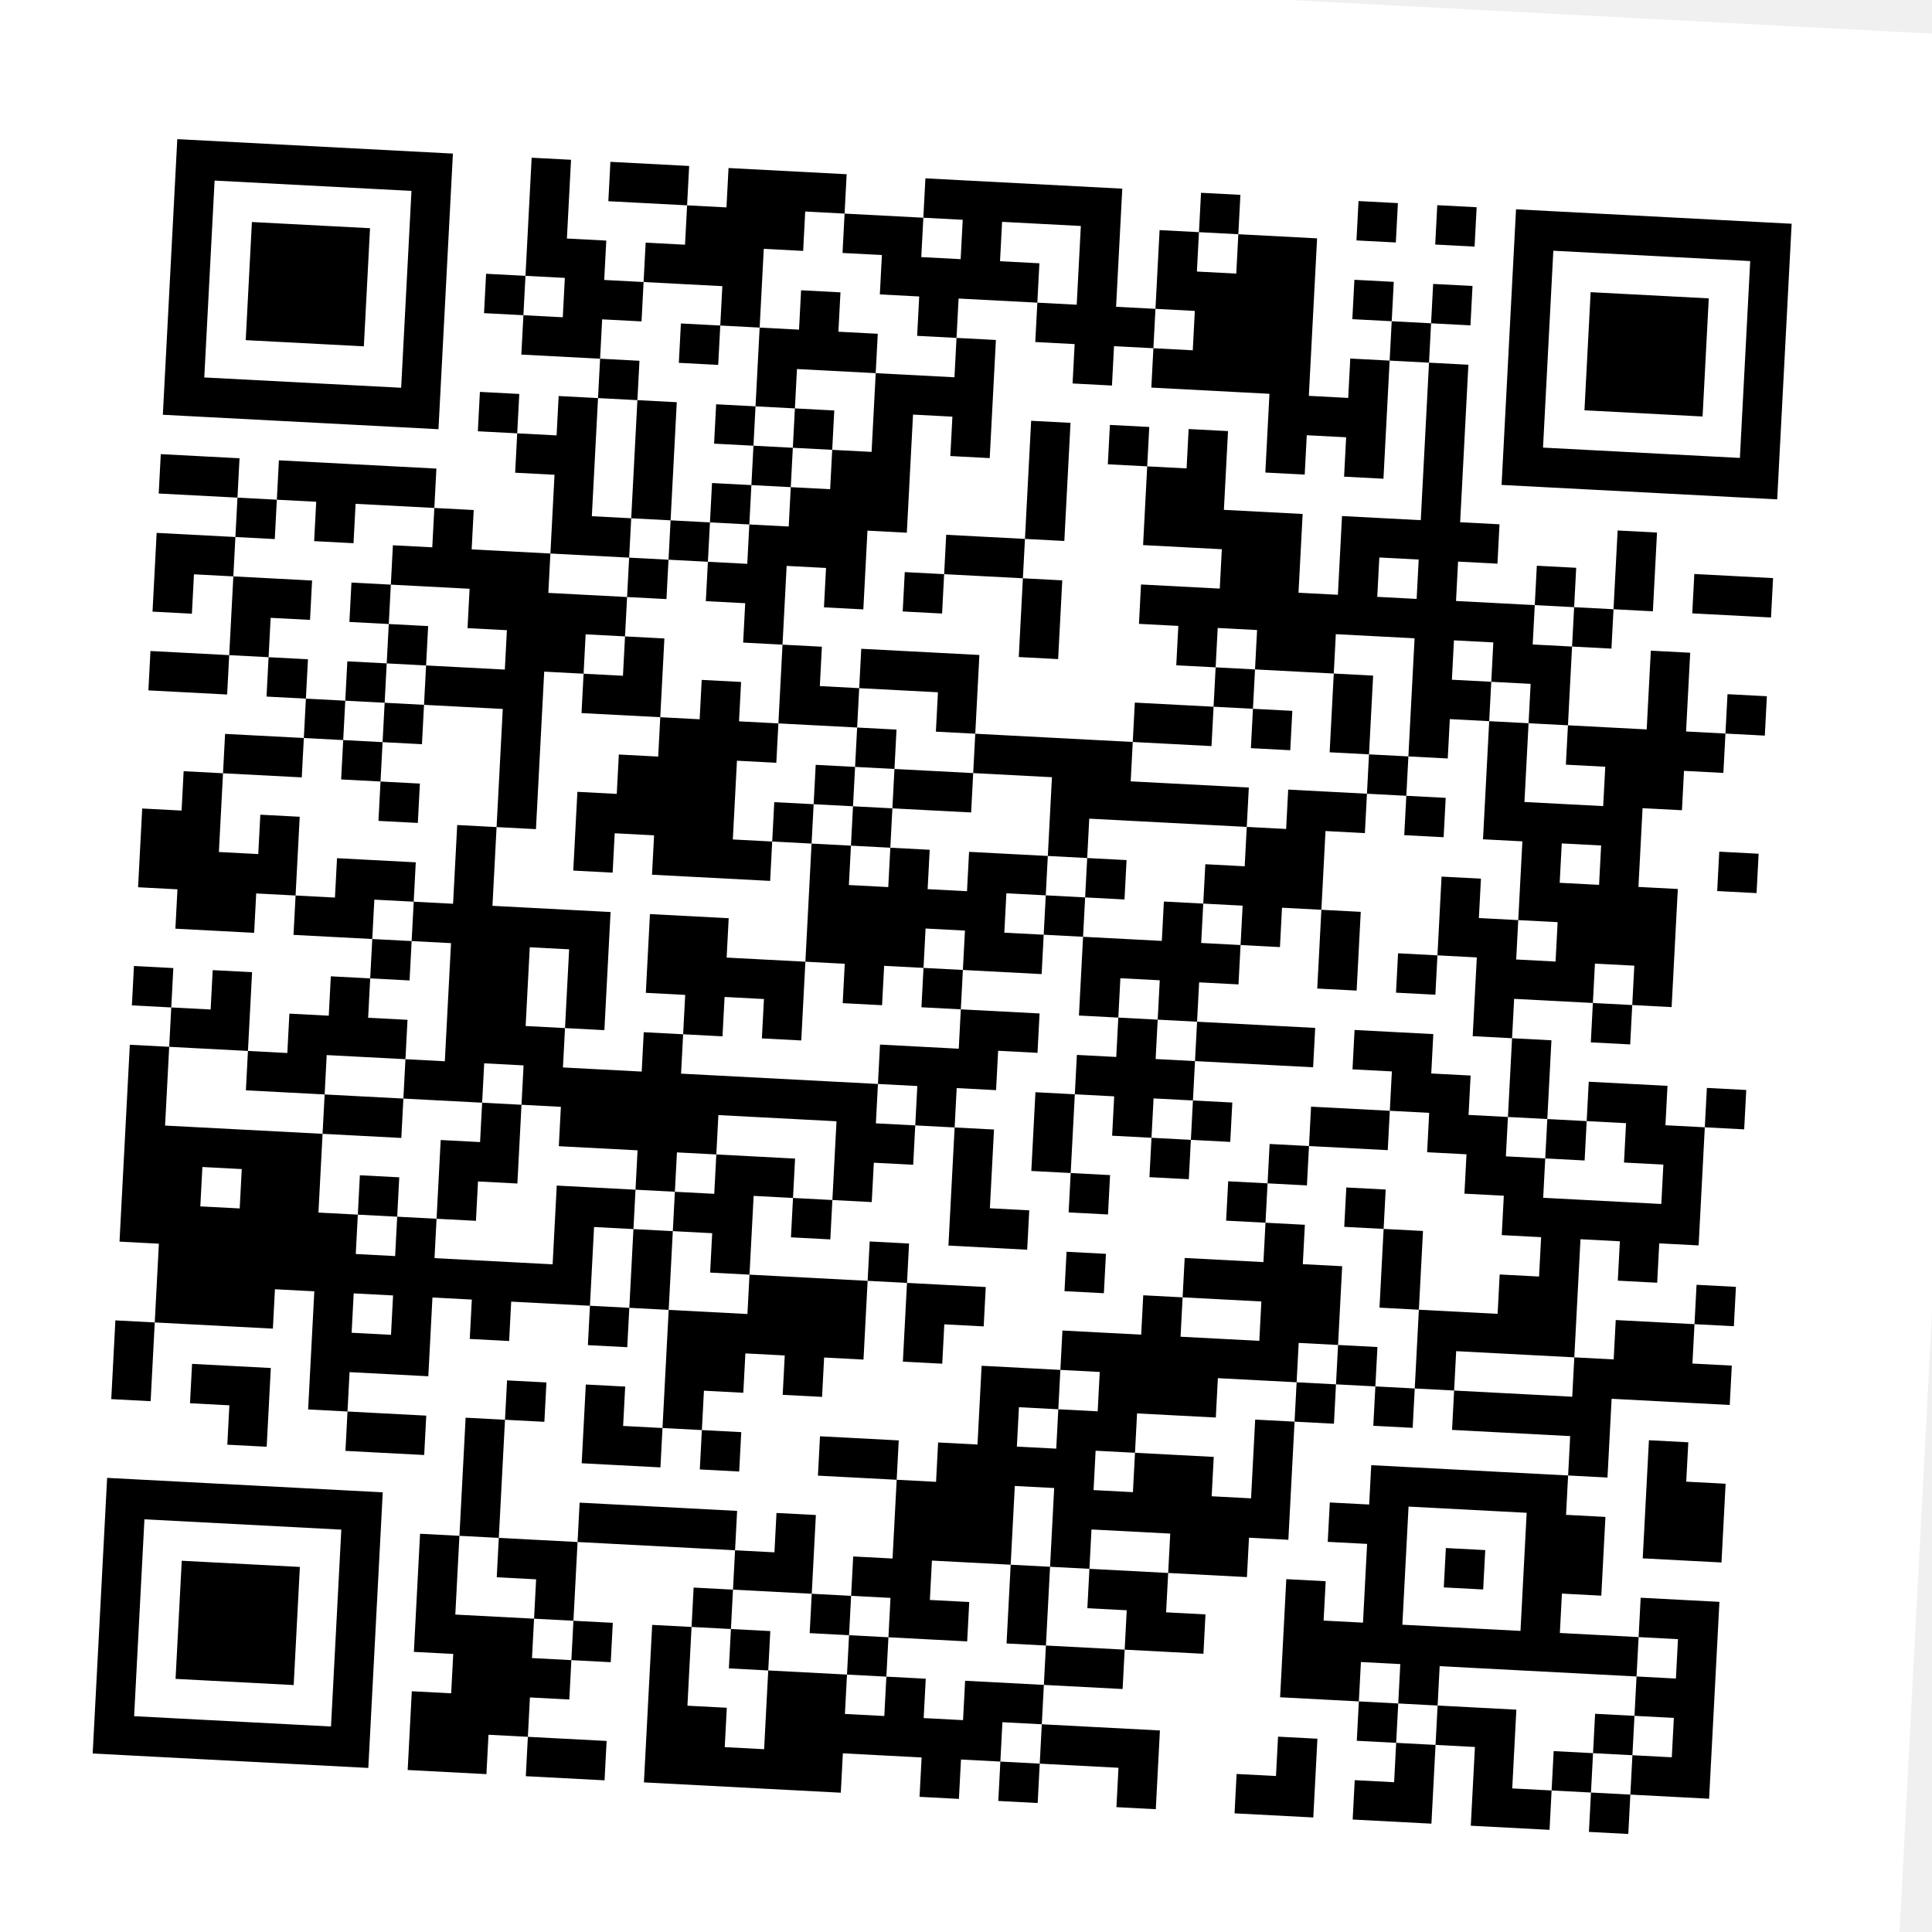
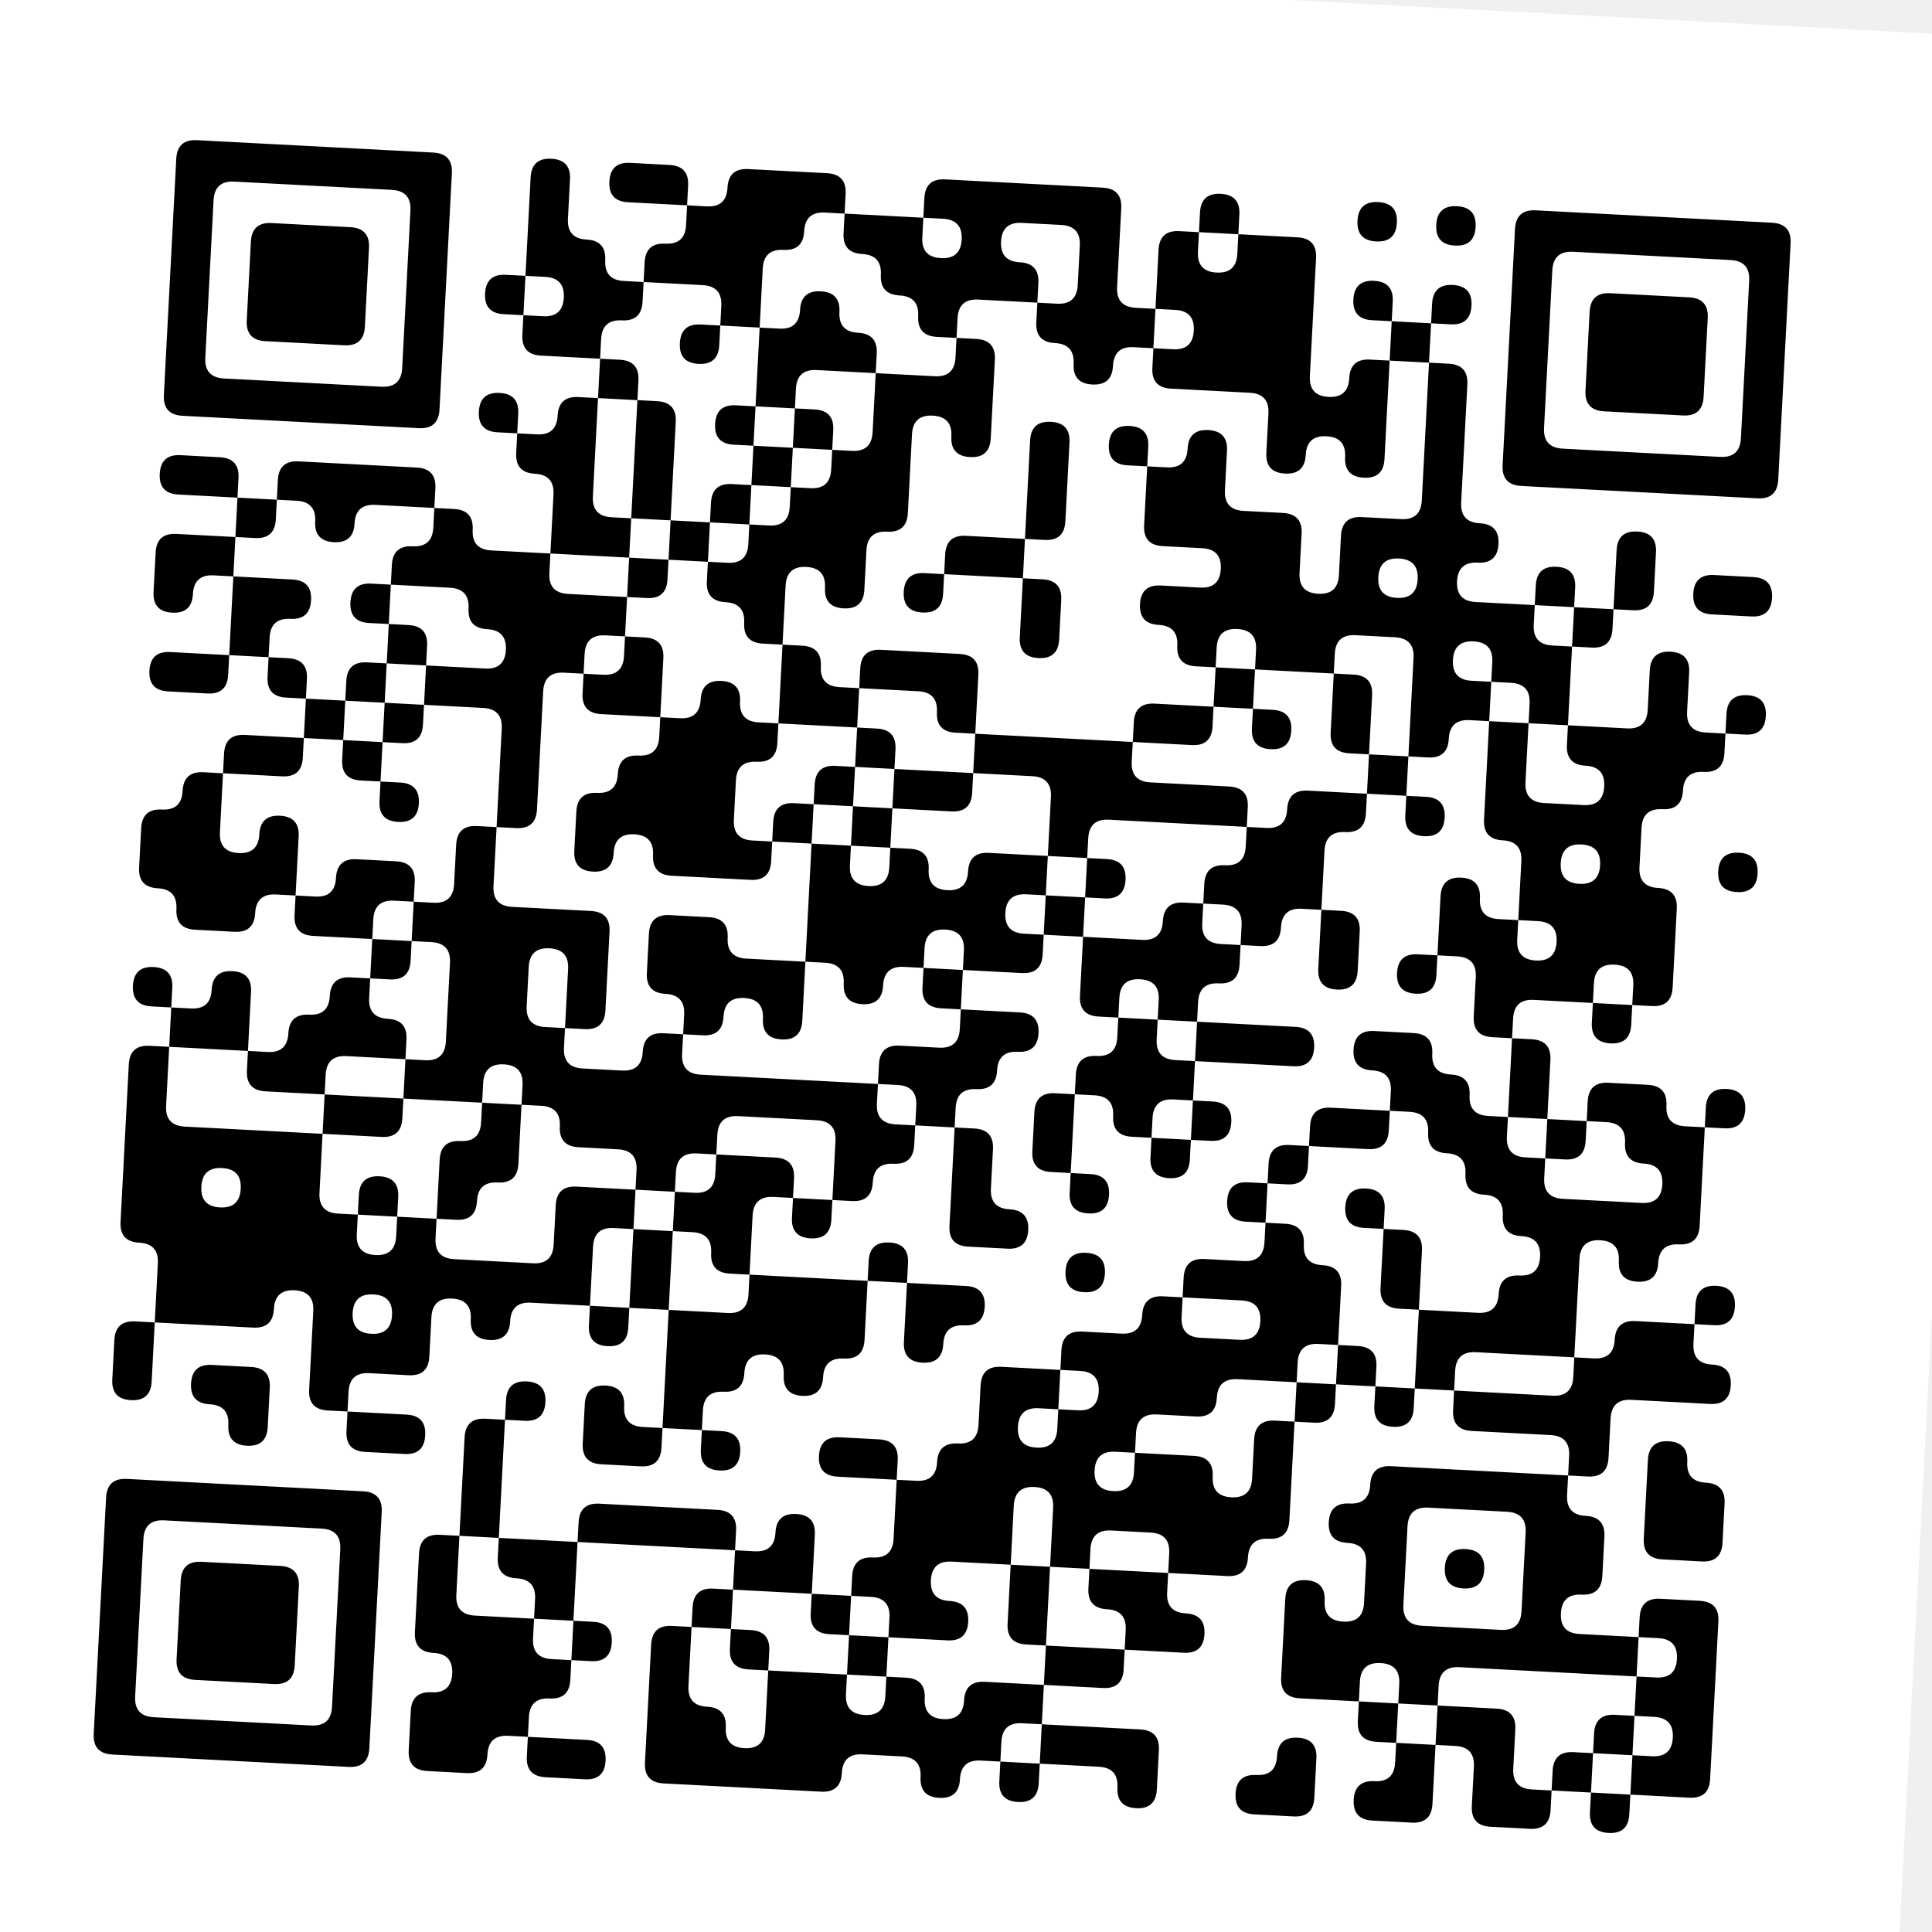
<svg xmlns="http://www.w3.org/2000/svg" transform="rotate(3 20 20)" version="1.1" viewBox="-4 -4 49 49" width="74" height="74">
  <rect x="-5" y="-5" width="51" height="51" style="fill:#fff" />
-   <path style="fill-rule:evenodd" d="M0 0h7v7h-7zM9 0h1v2h1v1h3v2h-1v-1h3v-1h1v1h1v3h-4v-1h3v2h-3v3h1v1h2v1h3v1h7v-3h1v3h1v-1h-4v2h3v2h-1v2h2v-1h2v2h-1v-4h1v-4h-5v-1h-1v-1h2v-1h-2v-3h-1v1h2v-1h1v2h2v2h1v-2h2v-6h1v1h-3v-1h1v5h-1v-1h-1v1h-1v-2h-3v-4h4v4h1v-1h3v4h1v1h-1v1h5v-2h-1v3h-2v-2h1v5h1v1h-2v-3h-2v-1h1v5h1v3h1v-1h-2v-1h-1v3h-1v-1h2v2h2v4h3v-1h-1v-1h-4v-1h-1v-1h-2v1h1v2h-3v3h-2v2h2v-1h-3v1h-2v3h-1v-1h2v-1h-3v2h-1v1h-3v-1h2v3h-1v4h1v-3h-5v3h1v1h1v-3h-3v4h5v-1h2v1h1v-1h4v1h1v-2h-4v2h1v-8h-1v4h5v-1h-1v-2h-2v2h1v2h-4v1h-1v-1h-5v-4h-4v5h-1v2h2v-1h-3v1h-2v-2h1v-1h-1v-3h9v-1h1v3h4v-1h-1v-1h8v-1h1v-5h2v2h1v-5h-2v-1h1v3h3v-1h1v-1h-1v-1h-1v-1h-1v-1h-3v2h-2v1h2v1h1v4h-2v2h-1v-1h-3v1h1v-2h2v-1h9v-4h1v1h1v-1h1v-4h1v1h-2v-1h-2v2h-2v-4h4v-3h-1v-2h1v-1h1v-2h1v1h-2v-2h-1v2h-5v1h-3v-3h2v5h1v-1h-4v1h-5v5h6v1h-4v-2h-1v2h-1v4h1v-1h-2v-2h2v1h3v-1h-2v2h1v-5h1v-2h-2v1h-4v-1h3v-1h-4v1h-1v-1h-5v-2h1v-5h1v1h1v-2h1v-3h1v1h1v-3h-2v-1h-1v-1h-1v-2h-3v1h-3v-1h2v2h-1v2h-1v5h5v-4h4v-2h3v-2h-2v1h1v2h1v1h1v-1h2v-1h-2v-3h-5v2h1v-1h-4v1h-1v8h-7v-1h-3v1h-1v-1h-4v-1h2v6h-2v-1h4v3h-3v1h-1v2h1v1h2v-1h2v-1h2v3h-2v1h-1v1h-4v5h1v4h-1v-2h4v-1h1v3h3v1h-2v-2h2v-2h1v1h1v-1h6v-3h3v-1h1v-2h-6v-2h-1v-2h2v1h3v1h1v-1h4v-5h-6v7h-1v-1h-1v1h-2v1h-2v-3h-1v2h2v-3h-3v-5h-6v-2h1v-1h-3v1h-1v-2h3v-2h4v2h-1v7h1v-1h-2v-3h4v-1h-1v-1h-3v1h2v3h-5v3h1v-1h1v3h4v3h-3v4h4v-1h1v-3h-1v2h-1v3h3v-2h4v-2h3v3h-1v-2h-3v8h-2v-2h1v1h3v1h-1v-2h1v-1h1v1h1v-1h1v-3h1v3h1v-1h1v-1h-7v-1h-3v3h1v-5h-2v-1h-8v-3h-1v1h-2v-1h1v4h6v-3h-1v-3h2v-2h2v-4h2v-8h-3zM26 0h1v2h-1zM30 0h1v1h-1zM32 0h1v1h-1zM34 0h7v7h-7zM1 1h5v5h-5zM35 1h5v5h-5zM2 2h3v3h-3zM36 2h3v3h-3zM8 3h2v1h-2zM8 6h1v2h1v3h3v-5h-3v1h-2zM22 6h1v3h-3v2h-1v-1h4v2h-1zM31 9h1v1h-1zM39 9h2v1h-2zM11 12h2v3h-1v1h-1v2h1v-1h1v1h3v-2h5v-4h-3v6h1v-4h-4v-1h-1v1h-3zM36 16h1v1h-1zM40 16h1v1h-1zM20 19h1v3h-2v2h3v2h1v1h-2v-4h1v-1h1v-1h-3zM37 19h1v2h-1zM2 26h1v1h-1zM6 26h1v2h-1zM24 27h1v1h-1zM40 27h1v1h-3v1h-4v2h3v2h1v2h-1v1h3v1h-6v4h-2v-1h1v-3h-1v2h3v2h2v-2h3v-1h-2v3h1v-6h2v5h-5v-2h-6v-3h1v1h1v-2h-1v-1h1v-1h6v-2h3v-1h-1zM6 29h1v1h-1zM2 31h2v2h-1v-1h-1zM10 31h1v1h-2v5h4v1h-2v-2h-1zM39 31h1v1h1v2h-2zM33 33h3v3h-3zM0 34h7v7h-7zM34 34h1v1h-1zM1 35h5v5h-5zM2 36h3v3h-3zM30 39h1v2h-2v-1h1z" />
+   <path style="fill-rule:evenodd" d="M0 0.5q0-.5 .5-.5h6q.5 0 .5 .5v6q0 .5-.5 .5h-6q-.5 0-.5-.5zM9 0.5q0-.5 .5-.5h0q.5 0 .5 .5v1q0 .5 .5 .5h0q.5 0 .5 .5v0q0 .5 .5 .5h2q.5 0 .5 .5v1q0 .5-.5 .5h0q-.5 0-.5-.5v0q0-.5 .5-.5h2q.5 0 .5-.5v0q0-.5 .5-.5h0q.5 0 .5 .5v0q0 .5 .5 .5h0q.5 0 .5 .5v2q0 .5-.5 .5h-3q-.5 0-.5-.5v0q0-.5 .5-.5h2q.5 0 .5 .5v1q0 .5-.5 .5h-2q-.5 0-.5 .5v2q0 .5 .5 .5h0q.5 0 .5 .5v0q0 .5 .5 .5h1q.5 0 .5 .5v0q0 .5 .5 .5h2q.5 0 .5 .5v0q0 .5 .5 .5h6q.5 0 .5-.5v-2q0-.5 .5-.5h0q.5 0 .5 .5v2q0 .5 .5 .5h0q.5 0 .5-.5v0q0-.5-.5-.5h-3q-.5 0-.5 .5v1q0 .5 .5 .5h2q.5 0 .5 .5v1q0 .5-.5 .5h0q-.5 0-.5 .5v1q0 .5 .5 .5h1q.5 0 .5-.5v0q0-.5 .5-.5h1q.5 0 .5 .5v1q0 .5-.5 .5h0q-.5 0-.5-.5v-3q0-.5 .5-.5h0q.5 0 .5-.5v-3q0-.5-.5-.5h-4q-.5 0-.5-.5v0q0-.5-.5-.5h0q-.5 0-.5-.5v0q0-.5 .5-.5h1q.5 0 .5-.5v0q0-.5-.5-.5h-1q-.5 0-.5-.5v-2q0-.5-.5-.5h0q-.5 0-.5 .5v0q0 .5 .5 .5h1q.5 0 .5-.5v0q0-.5 .5-.5h0q.5 0 .5 .5v1q0 .5 .5 .5h1q.5 0 .5 .5v1q0 .5 .5 .5h0q.5 0 .5-.5v-1q0-.5 .5-.5h1q.5 0 .5-.5v-5q0-.5 .5-.5h0q.5 0 .5 .5v0q0 .5-.5 .5h-2q-.5 0-.5-.5v0q0-.5 .5-.5h0q.5 0 .5 .5v4q0 .5-.5 .5h0q-.5 0-.5-.5v0q0-.5-.5-.5h0q-.5 0-.5 .5v0q0 .5-.5 .5h0q-.5 0-.5-.5v-1q0-.5-.5-.5h-2q-.5 0-.5-.5v-3q0-.5 .5-.5h3q.5 0 .5 .5v3q0 .5 .5 .5h0q.5 0 .5-.5v0q0-.5 .5-.5h2q.5 0 .5 .5v3q0 .5 .5 .5h0q.5 0 .5 .5v0q0 .5-.5 .5h0q-.5 0-.5 .5v0q0 .5 .5 .5h4q.5 0 .5-.5v-1q0-.5-.5-.5h0q-.5 0-.5 .5v2q0 .5-.5 .5h-1q-.5 0-.5-.5v-1q0-.5 .5-.5h0q.5 0 .5 .5v4q0 .5 .5 .5h0q.5 0 .5 .5v0q0 .5-.5 .5h-1q-.5 0-.5-.5v-2q0-.5-.5-.5h-1q-.5 0-.5-.5v0q0-.5 .5-.5h0q.5 0 .5 .5v4q0 .5 .5 .5h0q.5 0 .5 .5v2q0 .5 .5 .5h0q.5 0 .5-.5v0q0-.5-.5-.5h-1q-.5 0-.5-.5v0q0-.5-.5-.5h0q-.5 0-.5 .5v2q0 .5-.5 .5h0q-.5 0-.5-.5v0q0-.5 .5-.5h1q.5 0 .5 .5v1q0 .5 .5 .5h1q.5 0 .5 .5v3q0 .5 .5 .5h2q.5 0 .5-.5v0q0-.5-.5-.5h0q-.5 0-.5-.5v0q0-.5-.5-.5h-3q-.5 0-.5-.5v0q0-.5-.5-.5h0q-.5 0-.5-.5v0q0-.5-.5-.5h-1q-.5 0-.5 .5v0q0 .5 .5 .5h0q.5 0 .5 .5v1q0 .5-.5 .5h-2q-.5 0-.5 .5v2q0 .5-.5 .5h-1q-.5 0-.5 .5v1q0 .5 .5 .5h1q.5 0 .5-.5v0q0-.5-.5-.5h-2q-.5 0-.5 .5v0q0 .5-.5 .5h-1q-.5 0-.5 .5v2q0 .5-.5 .5h0q-.5 0-.5-.5v0q0-.5 .5-.5h1q.5 0 .5-.5v0q0-.5-.5-.5h-2q-.5 0-.5 .5v1q0 .5-.5 .5h0q-.5 0-.5 .5v0q0 .5-.5 .5h-2q-.5 0-.5-.5v0q0-.5 .5-.5h1q.5 0 .5 .5v2q0 .5-.5 .5h0q-.5 0-.5 .5v3q0 .5 .5 .5h0q.5 0 .5-.5v-2q0-.5-.5-.5h-4q-.5 0-.5 .5v2q0 .5 .5 .5h0q.5 0 .5 .5v0q0 .5 .5 .5h0q.5 0 .5-.5v-2q0-.5-.5-.5h-2q-.5 0-.5 .5v3q0 .5 .5 .5h4q.5 0 .5-.5v0q0-.5 .5-.5h1q.5 0 .5 .5v0q0 .5 .5 .5h0q.5 0 .5-.5v0q0-.5 .5-.5h3q.5 0 .5 .5v0q0 .5 .5 .5h0q.5 0 .5-.5v-1q0-.5-.5-.5h-3q-.5 0-.5 .5v1q0 .5 .5 .5h0q.5 0 .5-.5v-7q0-.5-.5-.5h0q-.5 0-.5 .5v3q0 .5 .5 .5h4q.5 0 .5-.5v0q0-.5-.5-.5h0q-.5 0-.5-.5v-1q0-.5-.5-.5h-1q-.5 0-.5 .5v1q0 .5 .5 .5h0q.5 0 .5 .5v1q0 .5-.5 .5h-3q-.5 0-.5 .5v0q0 .5-.5 .5h0q-.5 0-.5-.5v0q0-.5-.5-.5h-4q-.5 0-.5-.5v-3q0-.5-.5-.5h-3q-.5 0-.5 .5v4q0 .5-.5 .5h0q-.5 0-.5 .5v1q0 .5 .5 .5h1q.5 0 .5-.5v0q0-.5-.5-.5h-2q-.5 0-.5 .5v0q0 .5-.5 .5h-1q-.5 0-.5-.5v-1q0-.5 .5-.5h0q.5 0 .5-.5v0q0-.5-.5-.5h0q-.5 0-.5-.5v-2q0-.5 .5-.5h8q.5 0 .5-.5v0q0-.5 .5-.5h0q.5 0 .5 .5v2q0 .5 .5 .5h3q.5 0 .5-.5v0q0-.5-.5-.5h0q-.5 0-.5-.5v0q0-.5 .5-.5h7q.5 0 .5-.5v0q0-.5 .5-.5h0q.5 0 .5-.5v-4q0-.5 .5-.5h1q.5 0 .5 .5v1q0 .5 .5 .5h0q.5 0 .5-.5v-4q0-.5-.5-.5h-1q-.5 0-.5-.5v0q0-.5 .5-.5h0q.5 0 .5 .5v2q0 .5 .5 .5h2q.5 0 .5-.5v0q0-.5 .5-.5h0q.5 0 .5-.5v0q0-.5-.5-.5h0q-.5 0-.5-.5v0q0-.5-.5-.5h0q-.5 0-.5-.5v0q0-.5-.5-.5h0q-.5 0-.5-.5v0q0-.5-.5-.5h-2q-.5 0-.5 .5v1q0 .5-.5 .5h-1q-.5 0-.5 .5v0q0 .5 .5 .5h1q.5 0 .5 .5v0q0 .5 .5 .5h0q.5 0 .5 .5v3q0 .5-.5 .5h-1q-.5 0-.5 .5v1q0 .5-.5 .5h0q-.5 0-.5-.5v0q0-.5-.5-.5h-2q-.5 0-.5 .5v0q0 .5 .5 .5h0q.5 0 .5-.5v-1q0-.5 .5-.5h1q.5 0 .5-.5v0q0-.5 .5-.5h8q.5 0 .5-.5v-3q0-.5 .5-.5h0q.5 0 .5 .5v0q0 .5 .5 .5h0q.5 0 .5-.5v0q0-.5 .5-.5h0q.5 0 .5-.5v-3q0-.5 .5-.5h0q.5 0 .5 .5v0q0 .5-.5 .5h-1q-.5 0-.5-.5v0q0-.5-.5-.5h-1q-.5 0-.5 .5v1q0 .5-.5 .5h-1q-.5 0-.5-.5v-3q0-.5 .5-.5h3q.5 0 .5-.5v-2q0-.5-.5-.5h0q-.5 0-.5-.5v-1q0-.5 .5-.5h0q.5 0 .5-.5v0q0-.5 .5-.5h0q.5 0 .5-.5v-1q0-.5 .5-.5h0q.5 0 .5 .5v0q0 .5-.5 .5h-1q-.5 0-.5-.5v-1q0-.5-.5-.5h0q-.5 0-.5 .5v1q0 .5-.5 .5h-4q-.5 0-.5 .5v0q0 .5-.5 .5h-2q-.5 0-.5-.5v-2q0-.5 .5-.5h1q.5 0 .5 .5v4q0 .5 .5 .5h0q.5 0 .5-.5v0q0-.5-.5-.5h-3q-.5 0-.5 .5v0q0 .5-.5 .5h-4q-.5 0-.5 .5v4q0 .5 .5 .5h5q.5 0 .5 .5v0q0 .5-.5 .5h-3q-.5 0-.5-.5v-1q0-.5-.5-.5h0q-.5 0-.5 .5v1q0 .5-.5 .5h0q-.5 0-.5 .5v3q0 .5 .5 .5h0q.5 0 .5-.5v0q0-.5-.5-.5h-1q-.5 0-.5-.5v-1q0-.5 .5-.5h1q.5 0 .5 .5v0q0 .5 .5 .5h2q.5 0 .5-.5v0q0-.5-.5-.5h-1q-.5 0-.5 .5v1q0 .5 .5 .5h0q.5 0 .5-.5v-4q0-.5 .5-.5h0q.5 0 .5-.5v-1q0-.5-.5-.5h-1q-.5 0-.5 .5v0q0 .5-.5 .5h-3q-.5 0-.5-.5v0q0-.5 .5-.5h2q.5 0 .5-.5v0q0-.5-.5-.5h-3q-.5 0-.5 .5v0q0 .5-.5 .5h0q-.5 0-.5-.5v0q0-.5-.5-.5h-4q-.5 0-.5-.5v-1q0-.5 .5-.5h0q.5 0 .5-.5v-4q0-.5 .5-.5h0q.5 0 .5 .5v0q0 .5 .5 .5h0q.5 0 .5-.5v-1q0-.5 .5-.5h0q.5 0 .5-.5v-2q0-.5 .5-.5h0q.5 0 .5 .5v0q0 .5 .5 .5h0q.5 0 .5-.5v-2q0-.5-.5-.5h-1q-.5 0-.5-.5v0q0-.5-.5-.5h0q-.5 0-.5-.5v0q0-.5-.5-.5h0q-.5 0-.5-.5v-1q0-.5-.5-.5h-2q-.5 0-.5 .5v0q0 .5-.5 .5h-2q-.5 0-.5-.5v0q0-.5 .5-.5h1q.5 0 .5 .5v1q0 .5-.5 .5h0q-.5 0-.5 .5v1q0 .5-.5 .5h0q-.5 0-.5 .5v4q0 .5 .5 .5h4q.5 0 .5-.5v-3q0-.5 .5-.5h3q.5 0 .5-.5v-1q0-.5 .5-.5h2q.5 0 .5-.5v-1q0-.5-.5-.5h-1q-.5 0-.5 .5v0q0 .5 .5 .5h0q.5 0 .5 .5v1q0 .5 .5 .5h0q.5 0 .5 .5v0q0 .5 .5 .5h0q.5 0 .5-.5v0q0-.5 .5-.5h1q.5 0 .5-.5v0q0-.5-.5-.5h-1q-.5 0-.5-.5v-2q0-.5-.5-.5h-4q-.5 0-.5 .5v1q0 .5 .5 .5h0q.5 0 .5-.5v0q0-.5-.5-.5h-3q-.5 0-.5 .5v0q0 .5-.5 .5h0q-.5 0-.5 .5v7q0 .5-.5 .5h-6q-.5 0-.5-.5v0q0-.5-.5-.5h-2q-.5 0-.5 .5v0q0 .5-.5 .5h0q-.5 0-.5-.5v0q0-.5-.5-.5h-3q-.5 0-.5-.5v0q0-.5 .5-.5h1q.5 0 .5 .5v5q0 .5-.5 .5h-1q-.5 0-.5-.5v0q0-.5 .5-.5h3q.5 0 .5 .5v2q0 .5-.5 .5h-2q-.5 0-.5 .5v0q0 .5-.5 .5h0q-.5 0-.5 .5v1q0 .5 .5 .5h0q.5 0 .5 .5v0q0 .5 .5 .5h1q.5 0 .5-.5v0q0-.5 .5-.5h1q.5 0 .5-.5v0q0-.5 .5-.5h1q.5 0 .5 .5v2q0 .5-.5 .5h-1q-.5 0-.5 .5v0q0 .5-.5 .5h0q-.5 0-.5 .5v0q0 .5-.5 .5h-3q-.5 0-.5 .5v4q0 .5 .5 .5h0q.5 0 .5 .5v3q0 .5-.5 .5h0q-.5 0-.5-.5v-1q0-.5 .5-.5h3q.5 0 .5-.5v0q0-.5 .5-.5h0q.5 0 .5 .5v2q0 .5 .5 .5h2q.5 0 .5 .5v0q0 .5-.5 .5h-1q-.5 0-.5-.5v-1q0-.5 .5-.5h1q.5 0 .5-.5v-1q0-.5 .5-.5h0q.5 0 .5 .5v0q0 .5 .5 .5h0q.5 0 .5-.5v0q0-.5 .5-.5h5q.5 0 .5-.5v-2q0-.5 .5-.5h2q.5 0 .5-.5v0q0-.5 .5-.5h0q.5 0 .5-.5v-1q0-.5-.5-.5h-5q-.5 0-.5-.5v-1q0-.5-.5-.5h0q-.5 0-.5-.5v-1q0-.5 .5-.5h1q.5 0 .5 .5v0q0 .5 .5 .5h2q.5 0 .5 .5v0q0 .5 .5 .5h0q.5 0 .5-.5v0q0-.5 .5-.5h3q.5 0 .5-.5v-4q0-.5-.5-.5h-5q-.5 0-.5 .5v6q0 .5-.5 .5h0q-.5 0-.5-.5v0q0-.5-.5-.5h0q-.5 0-.5 .5v0q0 .5-.5 .5h-1q-.5 0-.5 .5v0q0 .5-.5 .5h-1q-.5 0-.5-.5v-2q0-.5-.5-.5h0q-.5 0-.5 .5v1q0 .5 .5 .5h1q.5 0 .5-.5v-2q0-.5-.5-.5h-2q-.5 0-.5-.5v-4q0-.5-.5-.5h-5q-.5 0-.5-.5v-1q0-.5 .5-.5h0q.5 0 .5-.5v0q0-.5-.5-.5h-2q-.5 0-.5 .5v0q0 .5-.5 .5h0q-.5 0-.5-.5v-1q0-.5 .5-.5h2q.5 0 .5-.5v-1q0-.5 .5-.5h3q.5 0 .5 .5v1q0 .5-.5 .5h0q-.5 0-.5 .5v6q0 .5 .5 .5h0q.5 0 .5-.5v0q0-.5-.5-.5h-1q-.5 0-.5-.5v-2q0-.5 .5-.5h3q.5 0 .5-.5v0q0-.5-.5-.5h0q-.5 0-.5-.5v0q0-.5-.5-.5h-2q-.5 0-.5 .5v0q0 .5 .5 .5h1q.5 0 .5 .5v2q0 .5-.5 .5h-4q-.5 0-.5 .5v2q0 .5 .5 .5h0q.5 0 .5-.5v0q0-.5 .5-.5h0q.5 0 .5 .5v2q0 .5 .5 .5h3q.5 0 .5 .5v2q0 .5-.5 .5h-2q-.5 0-.5 .5v3q0 .5 .5 .5h3q.5 0 .5-.5v0q0-.5 .5-.5h0q.5 0 .5-.5v-2q0-.5-.5-.5h0q-.5 0-.5 .5v1q0 .5-.5 .5h0q-.5 0-.5 .5v2q0 .5 .5 .5h2q.5 0 .5-.5v-1q0-.5 .5-.5h3q.5 0 .5-.5v-1q0-.5 .5-.5h2q.5 0 .5 .5v2q0 .5-.5 .5h0q-.5 0-.5-.5v-1q0-.5-.5-.5h-2q-.5 0-.5 .5v7q0 .5-.5 .5h-1q-.5 0-.5-.5v-1q0-.5 .5-.5h0q.5 0 .5 .5v0q0 .5 .5 .5h2q.5 0 .5 .5v0q0 .5-.5 .5h0q-.5 0-.5-.5v-1q0-.5 .5-.5h0q.5 0 .5-.5v0q0-.5 .5-.5h0q.5 0 .5 .5v0q0 .5 .5 .5h0q.5 0 .5-.5v0q0-.5 .5-.5h0q.5 0 .5-.5v-2q0-.5 .5-.5h0q.5 0 .5 .5v2q0 .5 .5 .5h0q.5 0 .5-.5v0q0-.5 .5-.5h0q.5 0 .5-.5v0q0-.5-.5-.5h-6q-.5 0-.5-.5v0q0-.5-.5-.5h-2q-.5 0-.5 .5v2q0 .5 .5 .5h0q.5 0 .5-.5v-4q0-.5-.5-.5h-1q-.5 0-.5-.5v0q0-.5-.5-.5h-7q-.5 0-.5-.5v-2q0-.5-.5-.5h0q-.5 0-.5 .5v0q0 .5-.5 .5h-1q-.5 0-.5-.5v0q0-.5 .5-.5h0q.5 0 .5 .5v3q0 .5 .5 .5h5q.5 0 .5-.5v-2q0-.5-.5-.5h0q-.5 0-.5-.5v-2q0-.5 .5-.5h1q.5 0 .5-.5v-1q0-.5 .5-.5h1q.5 0 .5-.5v-3q0-.5 .5-.5h1q.5 0 .5-.5v-7q0-.5-.5-.5h-2q-.5 0-.5-.5zM26 0.5q0-.5 .5-.5h0q.5 0 .5 .5v1q0 .5-.5 .5h0q-.5 0-.5-.5zM30 0.5q0-.5 .5-.5h0q.5 0 .5 .5v0q0 .5-.5 .5h0q-.5 0-.5-.5zM32 0.5q0-.5 .5-.5h0q.5 0 .5 .5v0q0 .5-.5 .5h0q-.5 0-.5-.5zM34 0.5q0-.5 .5-.5h6q.5 0 .5 .5v6q0 .5-.5 .5h-6q-.5 0-.5-.5zM1 1.5q0-.5 .5-.5h4q.5 0 .5 .5v4q0 .5-.5 .5h-4q-.5 0-.5-.5zM35 1.5q0-.5 .5-.5h4q.5 0 .5 .5v4q0 .5-.5 .5h-4q-.5 0-.5-.5zM2 2.5q0-.5 .5-.5h2q.5 0 .5 .5v2q0 .5-.5 .5h-2q-.5 0-.5-.5zM36 2.5q0-.5 .5-.5h2q.5 0 .5 .5v2q0 .5-.5 .5h-2q-.5 0-.5-.5zM8 3.5q0-.5 .5-.5h1q.5 0 .5 .5v0q0 .5-.5 .5h-1q-.5 0-.5-.5zM8 6.5q0-.5 .5-.5h0q.5 0 .5 .5v1q0 .5 .5 .5h0q.5 0 .5 .5v2q0 .5 .5 .5h2q.5 0 .5-.5v-4q0-.5-.5-.5h-2q-.5 0-.5 .5v0q0 .5-.5 .5h-1q-.5 0-.5-.5zM22 6.5q0-.5 .5-.5h0q.5 0 .5 .5v2q0 .5-.5 .5h-2q-.5 0-.5 .5v1q0 .5-.5 .5h0q-.5 0-.5-.5v0q0-.5 .5-.5h3q.5 0 .5 .5v1q0 .5-.5 .5h0q-.5 0-.5-.5zM31 9.5q0-.5 .5-.5h0q.5 0 .5 .5v0q0 .5-.5 .5h0q-.5 0-.5-.5zM39 9.5q0-.5 .5-.5h1q.5 0 .5 .5v0q0 .5-.5 .5h-1q-.5 0-.5-.5zM11 12.5q0-.5 .5-.5h1q.5 0 .5 .5v2q0 .5-.5 .5h0q-.5 0-.5 .5v0q0 .5-.5 .5h0q-.5 0-.5 .5v1q0 .5 .5 .5h0q.5 0 .5-.5v0q0-.5 .5-.5h0q.5 0 .5 .5v0q0 .5 .5 .5h2q.5 0 .5-.5v-1q0-.5 .5-.5h4q.5 0 .5-.5v-3q0-.5-.5-.5h-2q-.5 0-.5 .5v5q0 .5 .5 .5h0q.5 0 .5-.5v-3q0-.5-.5-.5h-3q-.5 0-.5-.5v0q0-.5-.5-.5h0q-.5 0-.5 .5v0q0 .5-.5 .5h-2q-.5 0-.5-.5zM36 16.5q0-.5 .5-.5h0q.5 0 .5 .5v0q0 .5-.5 .5h0q-.5 0-.5-.5zM40 16.5q0-.5 .5-.5h0q.5 0 .5 .5v0q0 .5-.5 .5h0q-.5 0-.5-.5zM20 19.5q0-.5 .5-.5h0q.5 0 .5 .5v2q0 .5-.5 .5h-1q-.5 0-.5 .5v1q0 .5 .5 .5h2q.5 0 .5 .5v1q0 .5 .5 .5h0q.5 0 .5 .5v0q0 .5-.5 .5h-1q-.5 0-.5-.5v-3q0-.5 .5-.5h0q.5 0 .5-.5v0q0-.5 .5-.5h0q.5 0 .5-.5v0q0-.5-.5-.5h-2q-.5 0-.5-.5zM37 19.5q0-.5 .5-.5h0q.5 0 .5 .5v1q0 .5-.5 .5h0q-.5 0-.5-.5zM2 26.5q0-.5 .5-.5h0q.5 0 .5 .5v0q0 .5-.5 .5h0q-.5 0-.5-.5zM6 26.5q0-.5 .5-.5h0q.5 0 .5 .5v1q0 .5-.5 .5h0q-.5 0-.5-.5zM24 27.5q0-.5 .5-.5h0q.5 0 .5 .5v0q0 .5-.5 .5h0q-.5 0-.5-.5zM40 27.5q0-.5 .5-.5h0q.5 0 .5 .5v0q0 .5-.5 .5h-2q-.5 0-.5 .5v0q0 .5-.5 .5h-3q-.5 0-.5 .5v1q0 .5 .5 .5h2q.5 0 .5 .5v1q0 .5 .5 .5h0q.5 0 .5 .5v1q0 .5-.5 .5h0q-.5 0-.5 .5v0q0 .5 .5 .5h2q.5 0 .5 .5v0q0 .5-.5 .5h-5q-.5 0-.5 .5v3q0 .5-.5 .5h-1q-.5 0-.5-.5v0q0-.5 .5-.5h0q.5 0 .5-.5v-2q0-.5-.5-.5h0q-.5 0-.5 .5v1q0 .5 .5 .5h2q.5 0 .5 .5v1q0 .5 .5 .5h1q.5 0 .5-.5v-1q0-.5 .5-.5h2q.5 0 .5-.5v0q0-.5-.5-.5h-1q-.5 0-.5 .5v2q0 .5 .5 .5h0q.5 0 .5-.5v-5q0-.5 .5-.5h1q.5 0 .5 .5v4q0 .5-.5 .5h-4q-.5 0-.5-.5v-1q0-.5-.5-.5h-5q-.5 0-.5-.5v-2q0-.5 .5-.5h0q.5 0 .5 .5v0q0 .5 .5 .5h0q.5 0 .5-.5v-1q0-.5-.5-.5h0q-.5 0-.5-.5v0q0-.5 .5-.5h0q.5 0 .5-.5v0q0-.5 .5-.5h5q.5 0 .5-.5v-1q0-.5 .5-.5h2q.5 0 .5-.5v0q0-.5-.5-.5h0q-.5 0-.5-.5zM6 29.5q0-.5 .5-.5h0q.5 0 .5 .5v0q0 .5-.5 .5h0q-.5 0-.5-.5zM2 31.5q0-.5 .5-.5h1q.5 0 .5 .5v1q0 .5-.5 .5h0q-.5 0-.5-.5v0q0-.5-.5-.5h0q-.5 0-.5-.5zM10 31.5q0-.5 .5-.5h0q.5 0 .5 .5v0q0 .5-.5 .5h-1q-.5 0-.5 .5v4q0 .5 .5 .5h3q.5 0 .5 .5v0q0 .5-.5 .5h-1q-.5 0-.5-.5v-1q0-.5-.5-.5h0q-.5 0-.5-.5zM39 31.5q0-.5 .5-.5h0q.5 0 .5 .5v0q0 .5 .5 .5h0q.5 0 .5 .5v1q0 .5-.5 .5h-1q-.5 0-.5-.5zM33 33.5q0-.5 .5-.5h2q.5 0 .5 .5v2q0 .5-.5 .5h-2q-.5 0-.5-.5zM0 34.5q0-.5 .5-.5h6q.5 0 .5 .5v6q0 .5-.5 .5h-6q-.5 0-.5-.5zM34 34.5q0-.5 .5-.5h0q.5 0 .5 .5v0q0 .5-.5 .5h0q-.5 0-.5-.5zM1 35.5q0-.5 .5-.5h4q.5 0 .5 .5v4q0 .5-.5 .5h-4q-.5 0-.5-.5zM2 36.5q0-.5 .5-.5h2q.5 0 .5 .5v2q0 .5-.5 .5h-2q-.5 0-.5-.5zM30 39.5q0-.5 .5-.5h0q.5 0 .5 .5v1q0 .5-.5 .5h-1q-.5 0-.5-.5v0q0-.5 .5-.5h0q.5 0 .5-.5z" />
</svg>
